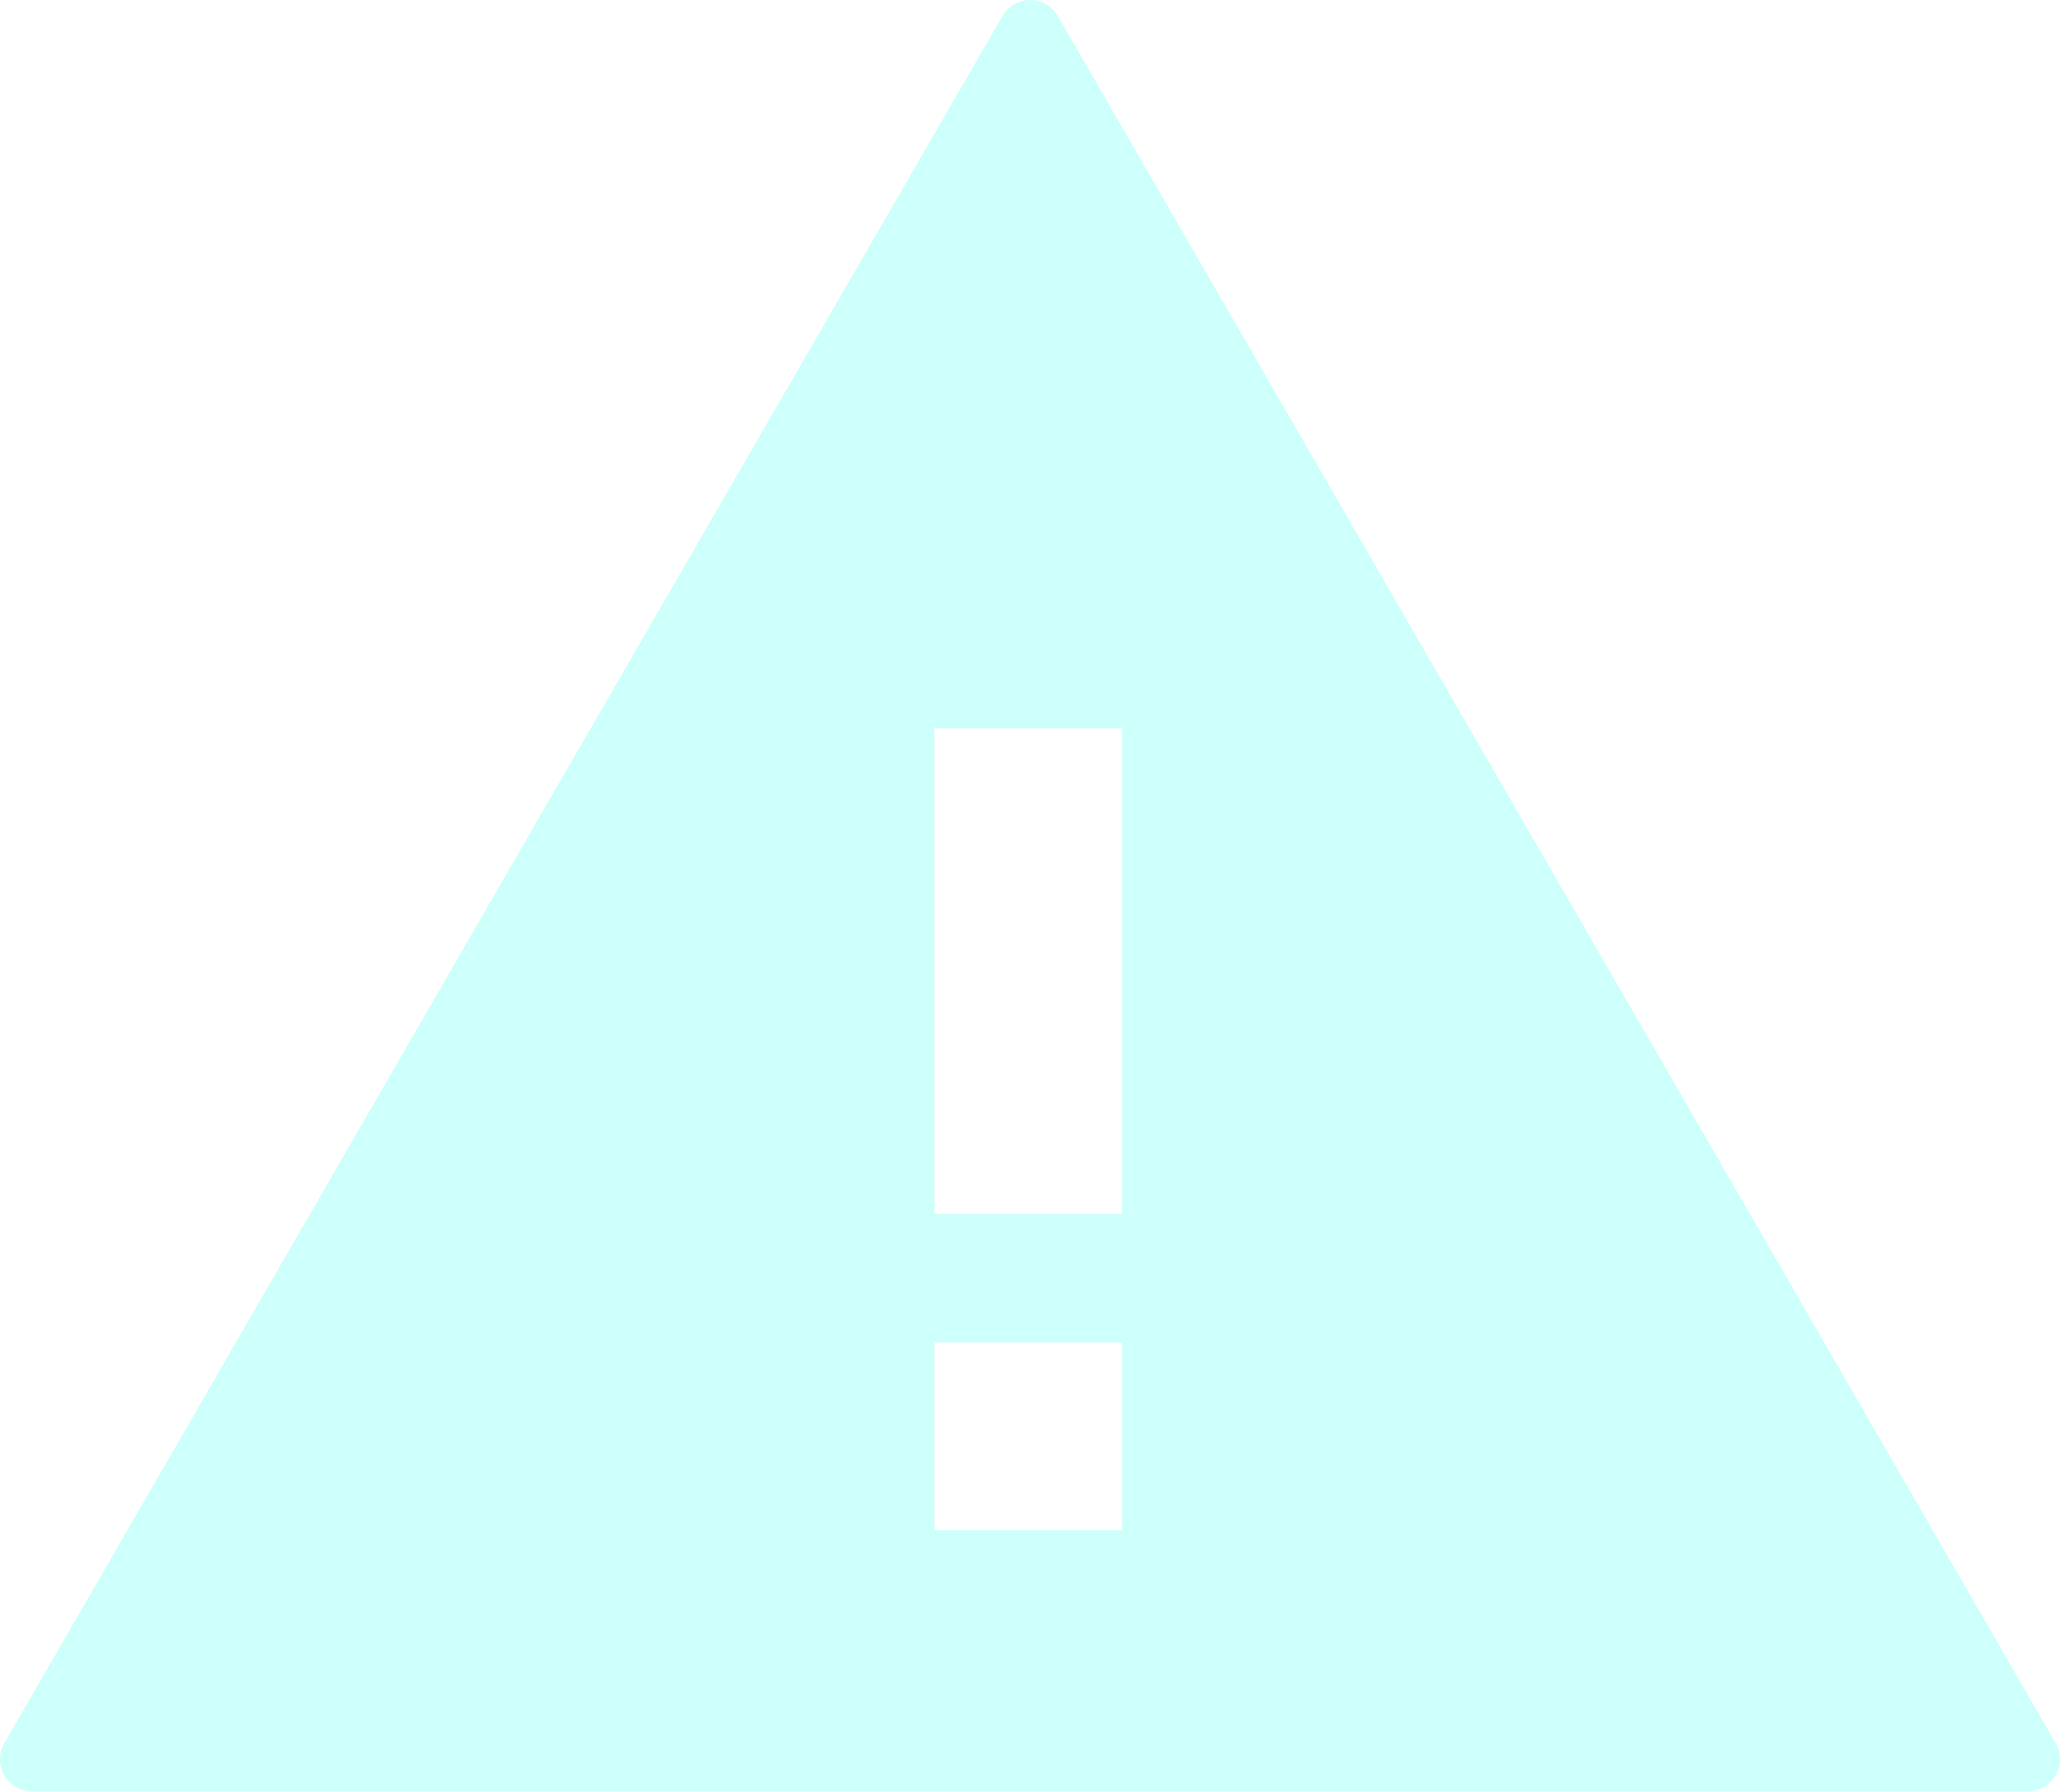
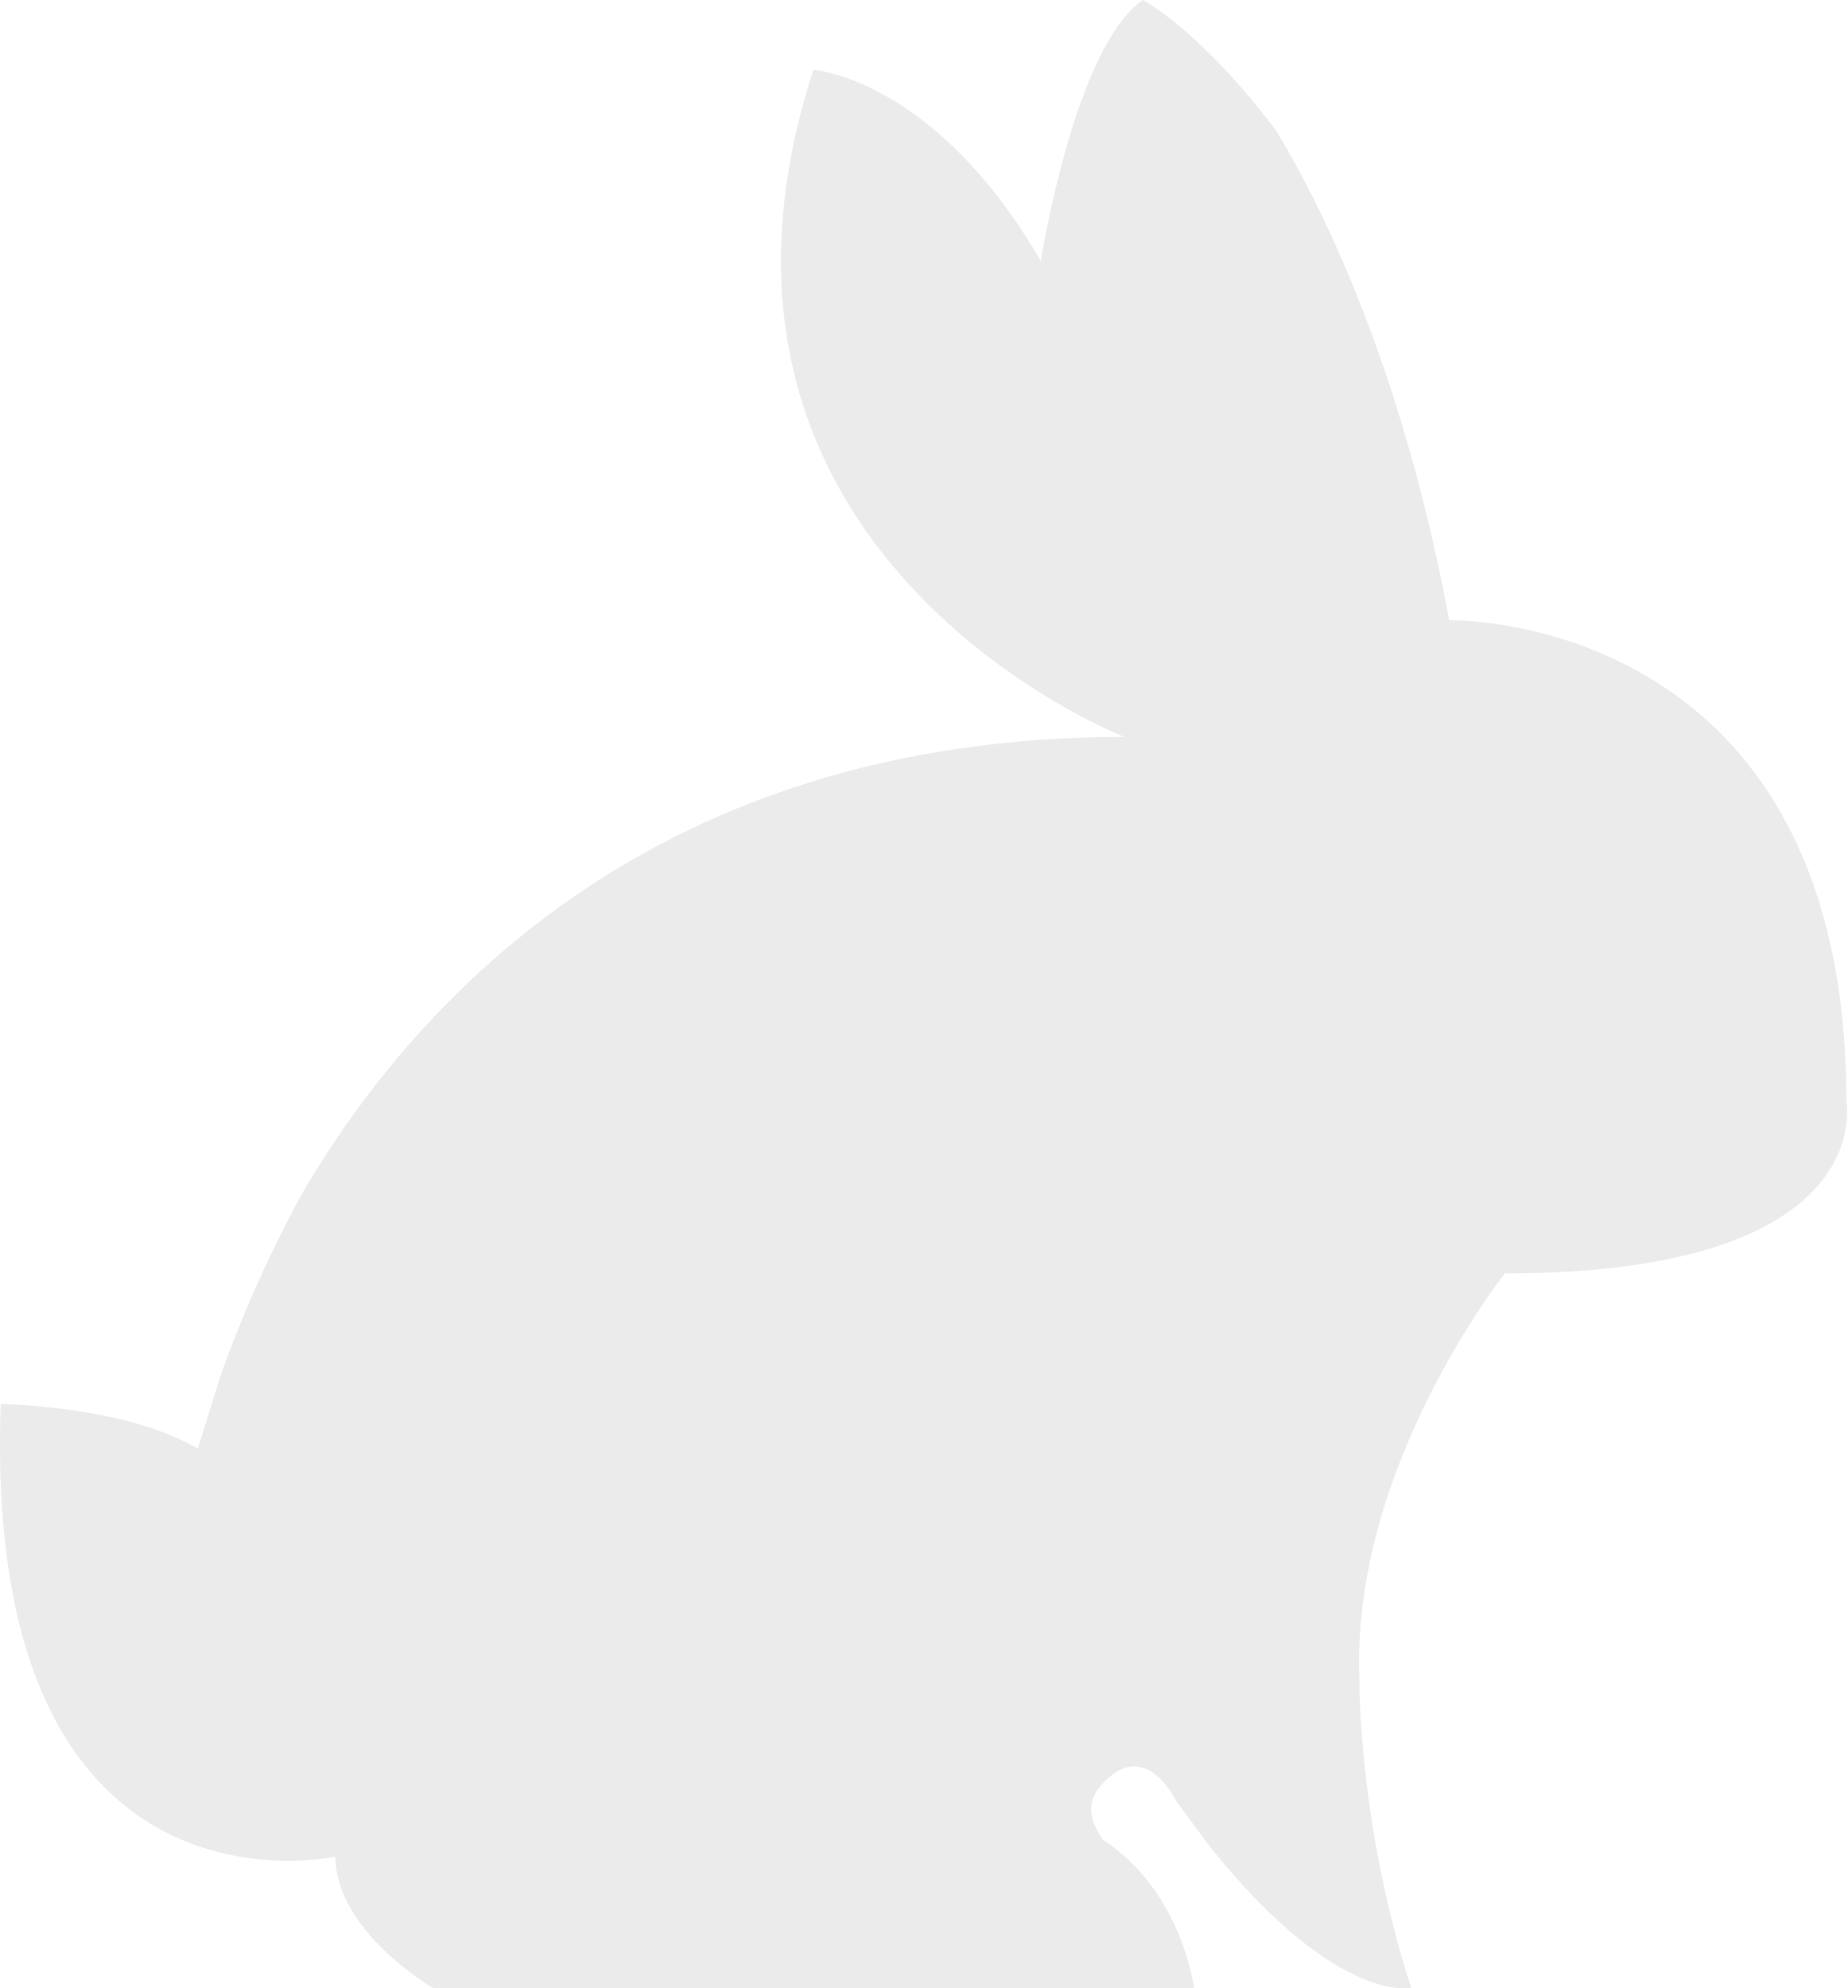
- <svg xmlns="http://www.w3.org/2000/svg" width="560px" height="487px" viewBox="0 0 560 487" version="1.1">
-   <g id="HD_Desktop" stroke="none" stroke-width="1" fill="none" fill-rule="evenodd">
-     <g id="VW_HD_Desktop_404" transform="translate(-255, -313)" fill="#CDFFFB" fill-rule="nonzero">
-       <path d="M813.837,786.955 L678.194,552.144 L542.55,317.333 C540.998,314.651 538.138,313 535.043,313 C531.949,313 529.089,314.651 527.537,317.333 L391.806,552.144 L256.163,786.955 C254.617,789.638 254.612,792.942 256.15,795.629 C257.687,798.316 260.535,799.981 263.626,800 L806.374,800 C809.465,799.981 812.313,798.316 813.85,795.629 C815.388,792.942 815.383,789.638 813.837,786.955 L813.837,786.955 Z M560,729 L509,729 L509,678 L560,678 L560,729 Z M560,643 L509,643 L509,511 L560,511 L560,643 Z" id="Shape" />
+ <svg xmlns="http://www.w3.org/2000/svg" width="420px" height="452px" viewBox="0 0 420 452" version="1.1">
+   <g id="Pages" stroke="none" stroke-width="1" fill="none" fill-rule="evenodd">
+     <g id="404" transform="translate(-820, -156)" fill="#EBEBEB">
+       <g id="content" transform="translate(230, 114)">
+         <g id="vw_icon_large" transform="translate(590, 42)">
+           <path d="M419.813,250.283 C419.813,138.907 329.5,141.029 329.5,141.029 C320.605,92.741 305.044,54.185 290.122,29.673 C272.686,6.577 259.862,0 259.862,0 C244.331,10.558 236.649,59.354 236.649,59.354 C212.59,17.806 184.948,15.864 184.948,15.864 C149.074,126.178 255.642,167.547 255.642,167.547 C149.631,167.547 94.996,226.603 68.893,271.015 C60.064,287.057 54.048,301.789 50.257,312.44 L44.97,329.365 C28.493,319.577 0.17,319.23 0.17,319.23 C-4.181,440.152 76.268,422.12 76.268,422.12 C76.268,439.091 98.427,452 98.427,452 L271.468,452 C271.468,452 268.873,430.122 250.775,418.276 C247.795,413.872 246.8,410.005 250.346,405.929 C260.32,394.47 267.445,409.51 267.445,409.51 L274.953,419.688 C296.31,446.395 311.16,451.272 317.469,452 L320.876,452 C308.645,414.347 309.082,381.473 309.082,381.473 C307.234,333.524 342.162,289.53 342.162,289.53 C427.627,289.53 419.813,250.283 419.813,250.283" />
+         </g>
+       </g>
    </g>
  </g>
</svg>
